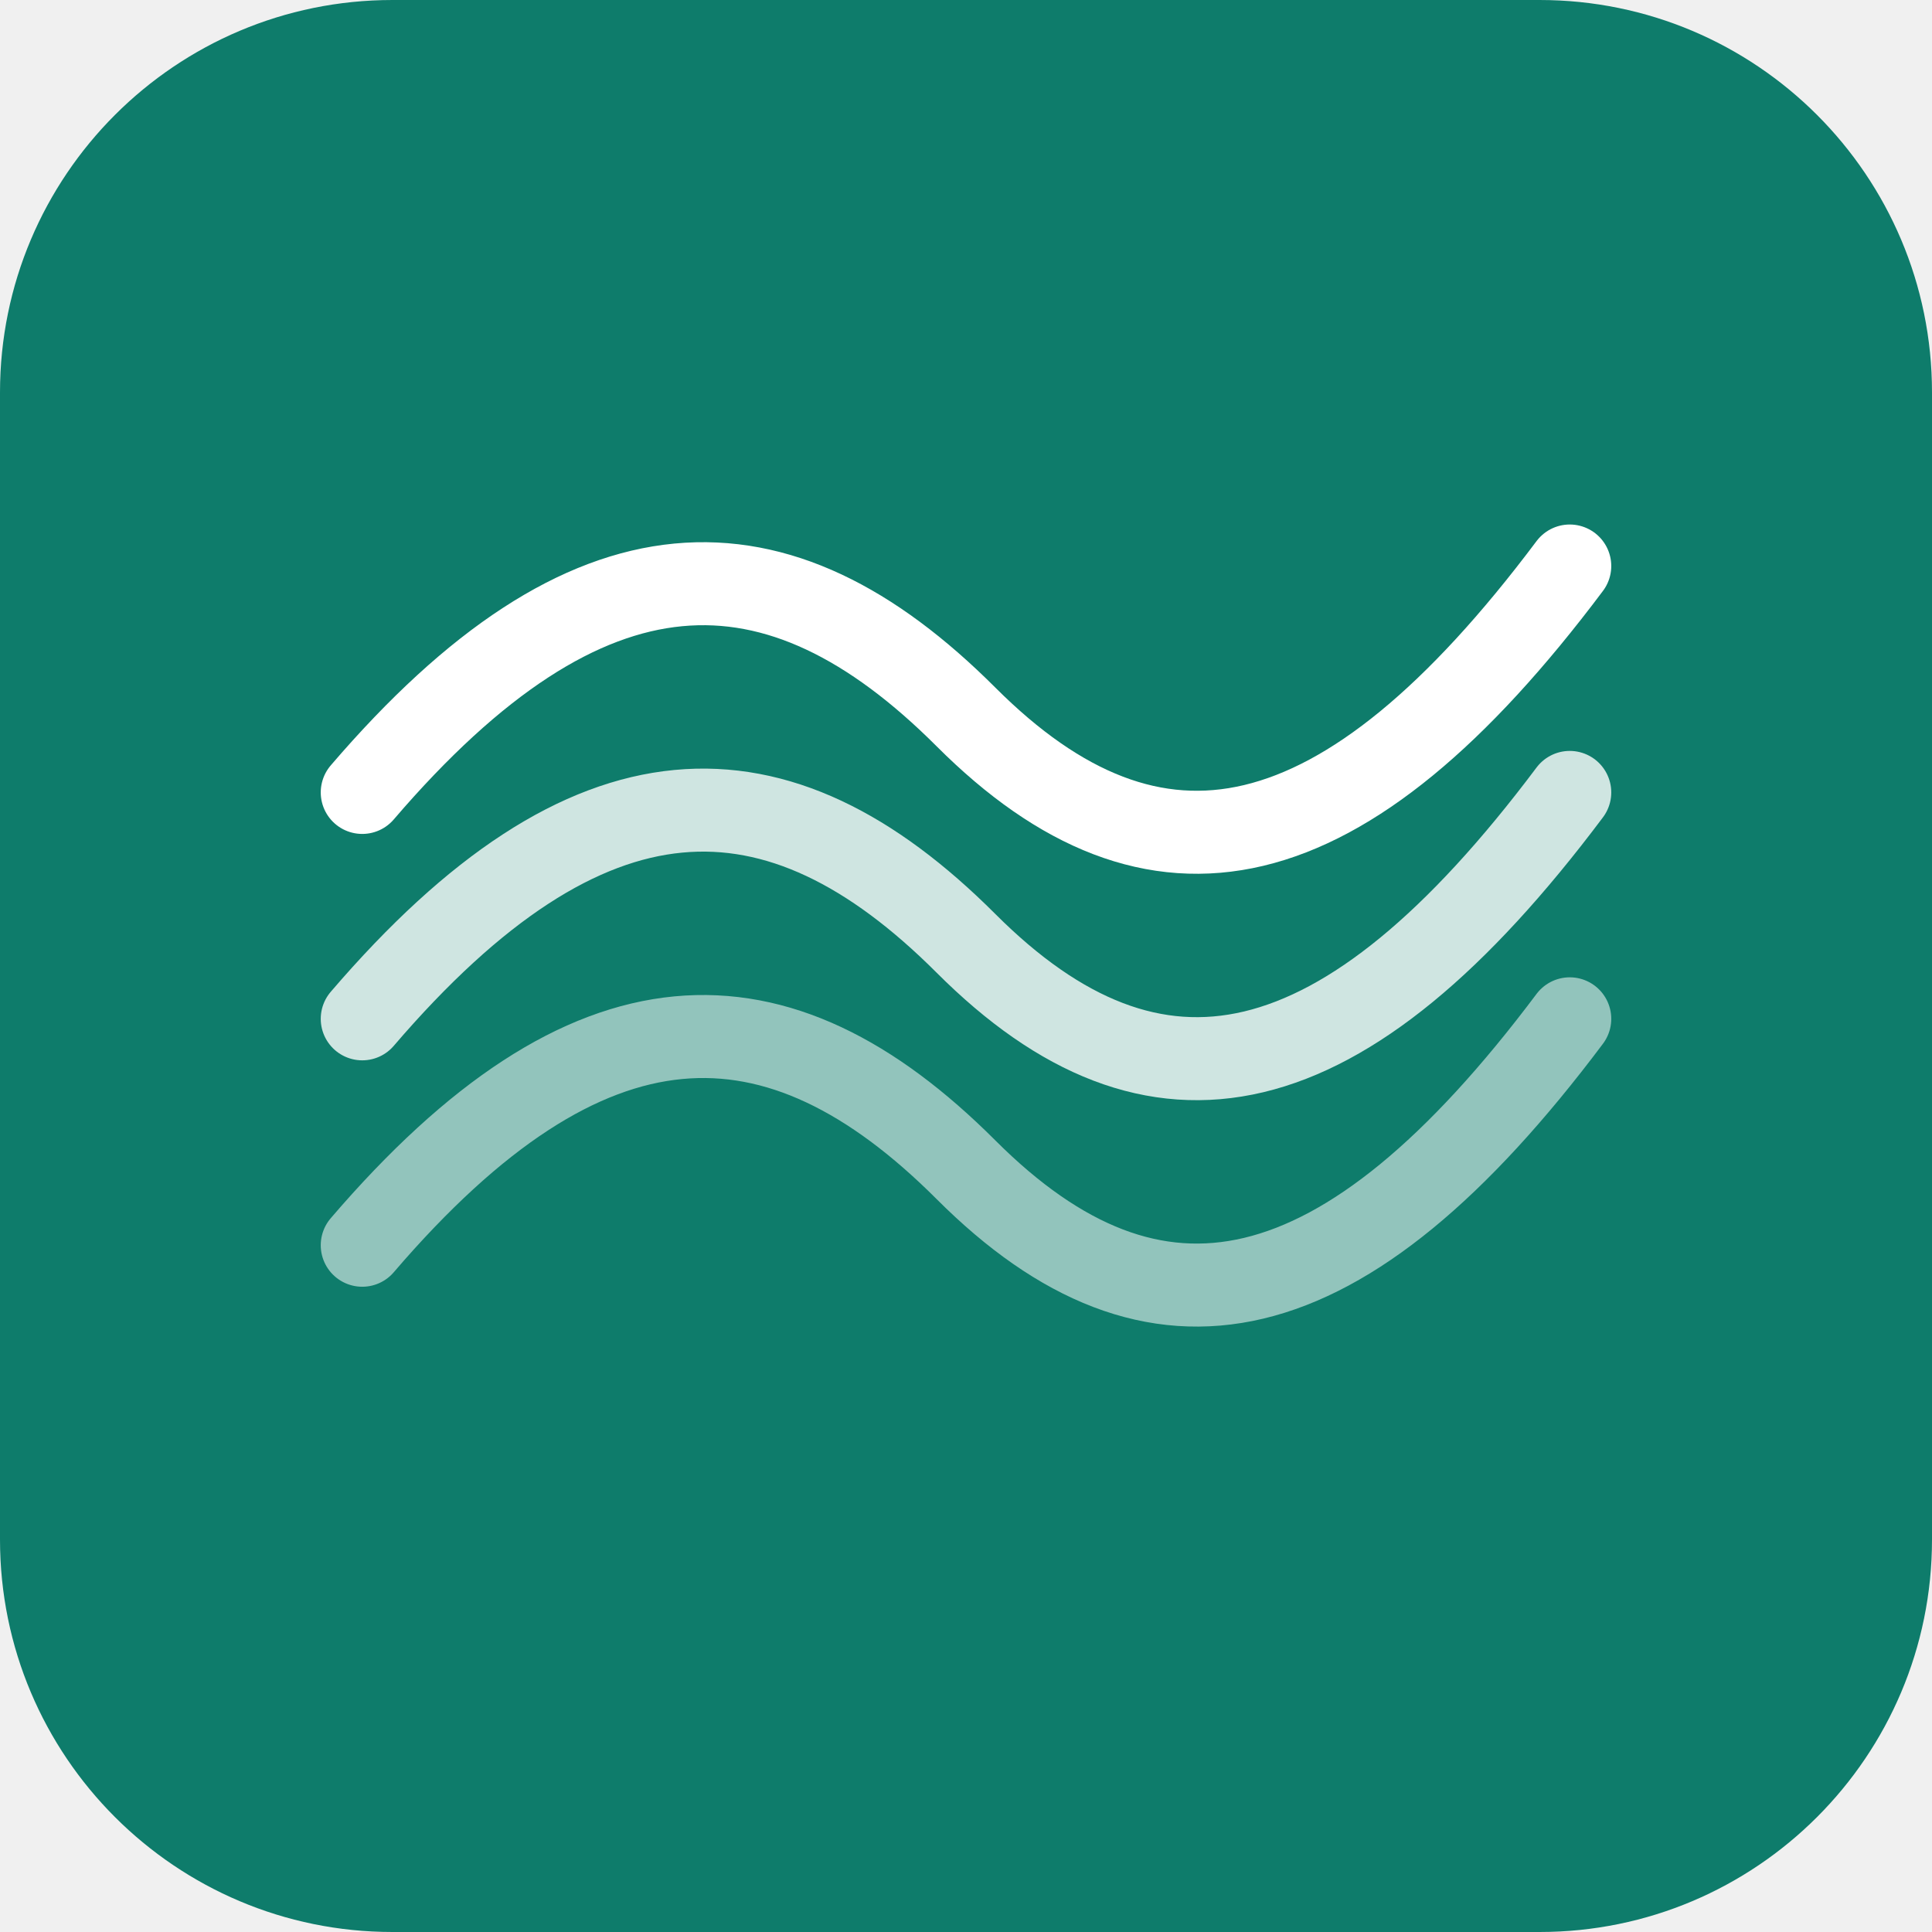
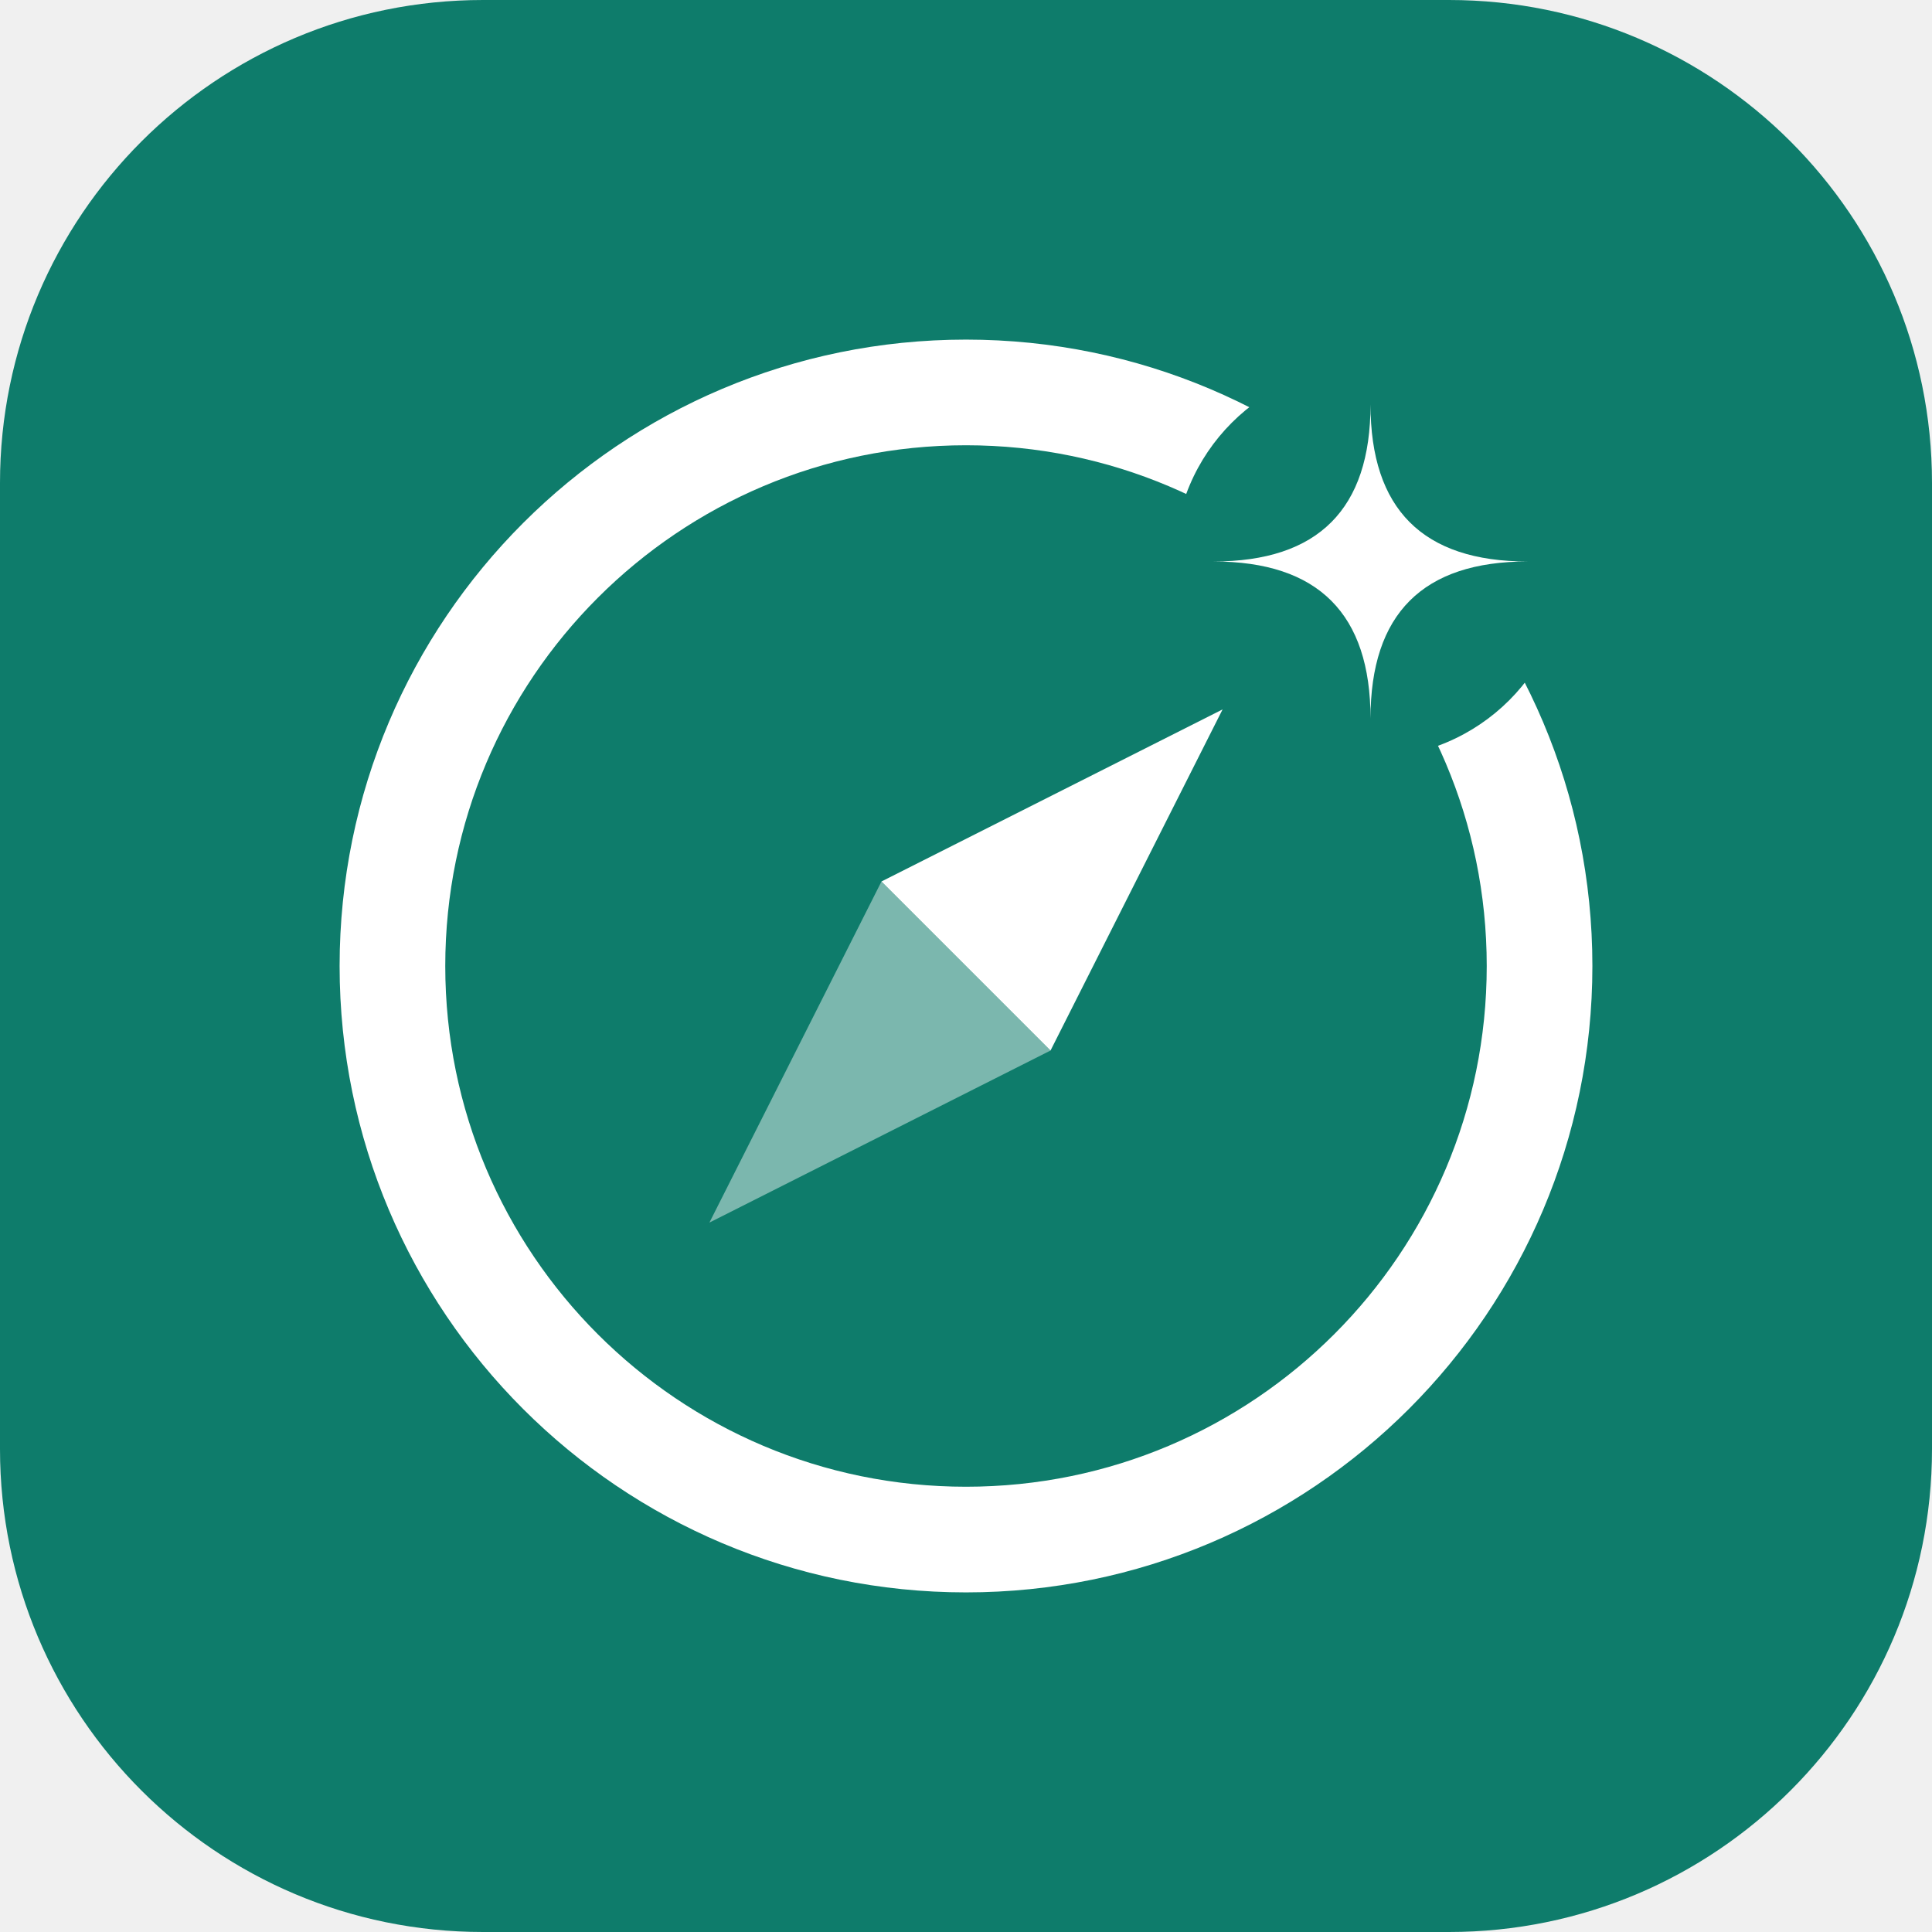
- <svg xmlns="http://www.w3.org/2000/svg" viewBox="0 0 512 512">
-   <rect width="512" height="512" rx="104" fill="#0e7c6b" />
-   <g fill="none" stroke="#fff" stroke-width="22" stroke-linecap="round">
-     <path d="M96 330c60-70 110-70 160-20s100 40 160-40" opacity=".55" />
-     <path d="M96 270c60-70 110-70 160-20s100 40 160-40" opacity=".8" />
-     <path d="M96 210c60-70 110-70 160-20s100 40 160-40" />
-   </g>
+ <svg xmlns="http://www.w3.org/2000/svg" viewBox="0 0 64 64" role="img" aria-label="Kompas">
+   <rect width="64" height="64" rx="16" fill="#0E7C6B" />
+   <circle cx="32" cy="32" r="19" fill="none" stroke="#FFFFFF" stroke-width="3.5" />
+   <path d="M40.5 23.5 L34.8 34.8 L32 32 L29.2 29.2 Z" fill="#FFFFFF" />
+   <path d="M23.5 40.5 L29.2 29.2 L32 32 L34.8 34.8 Z" fill="#FFFFFF" fill-opacity="0.45" />
+   <circle cx="45.4" cy="18.6" r="6.5" fill="#0E7C6B" />
+   <path d="M45.4 13.4 Q45.4 18.6 50.6 18.6 Q45.4 18.6 45.4 23.8 Q45.4 18.6 40.2 18.6 Q45.4 18.6 45.4 13.4 Z" fill="#FFFFFF" />
</svg>
